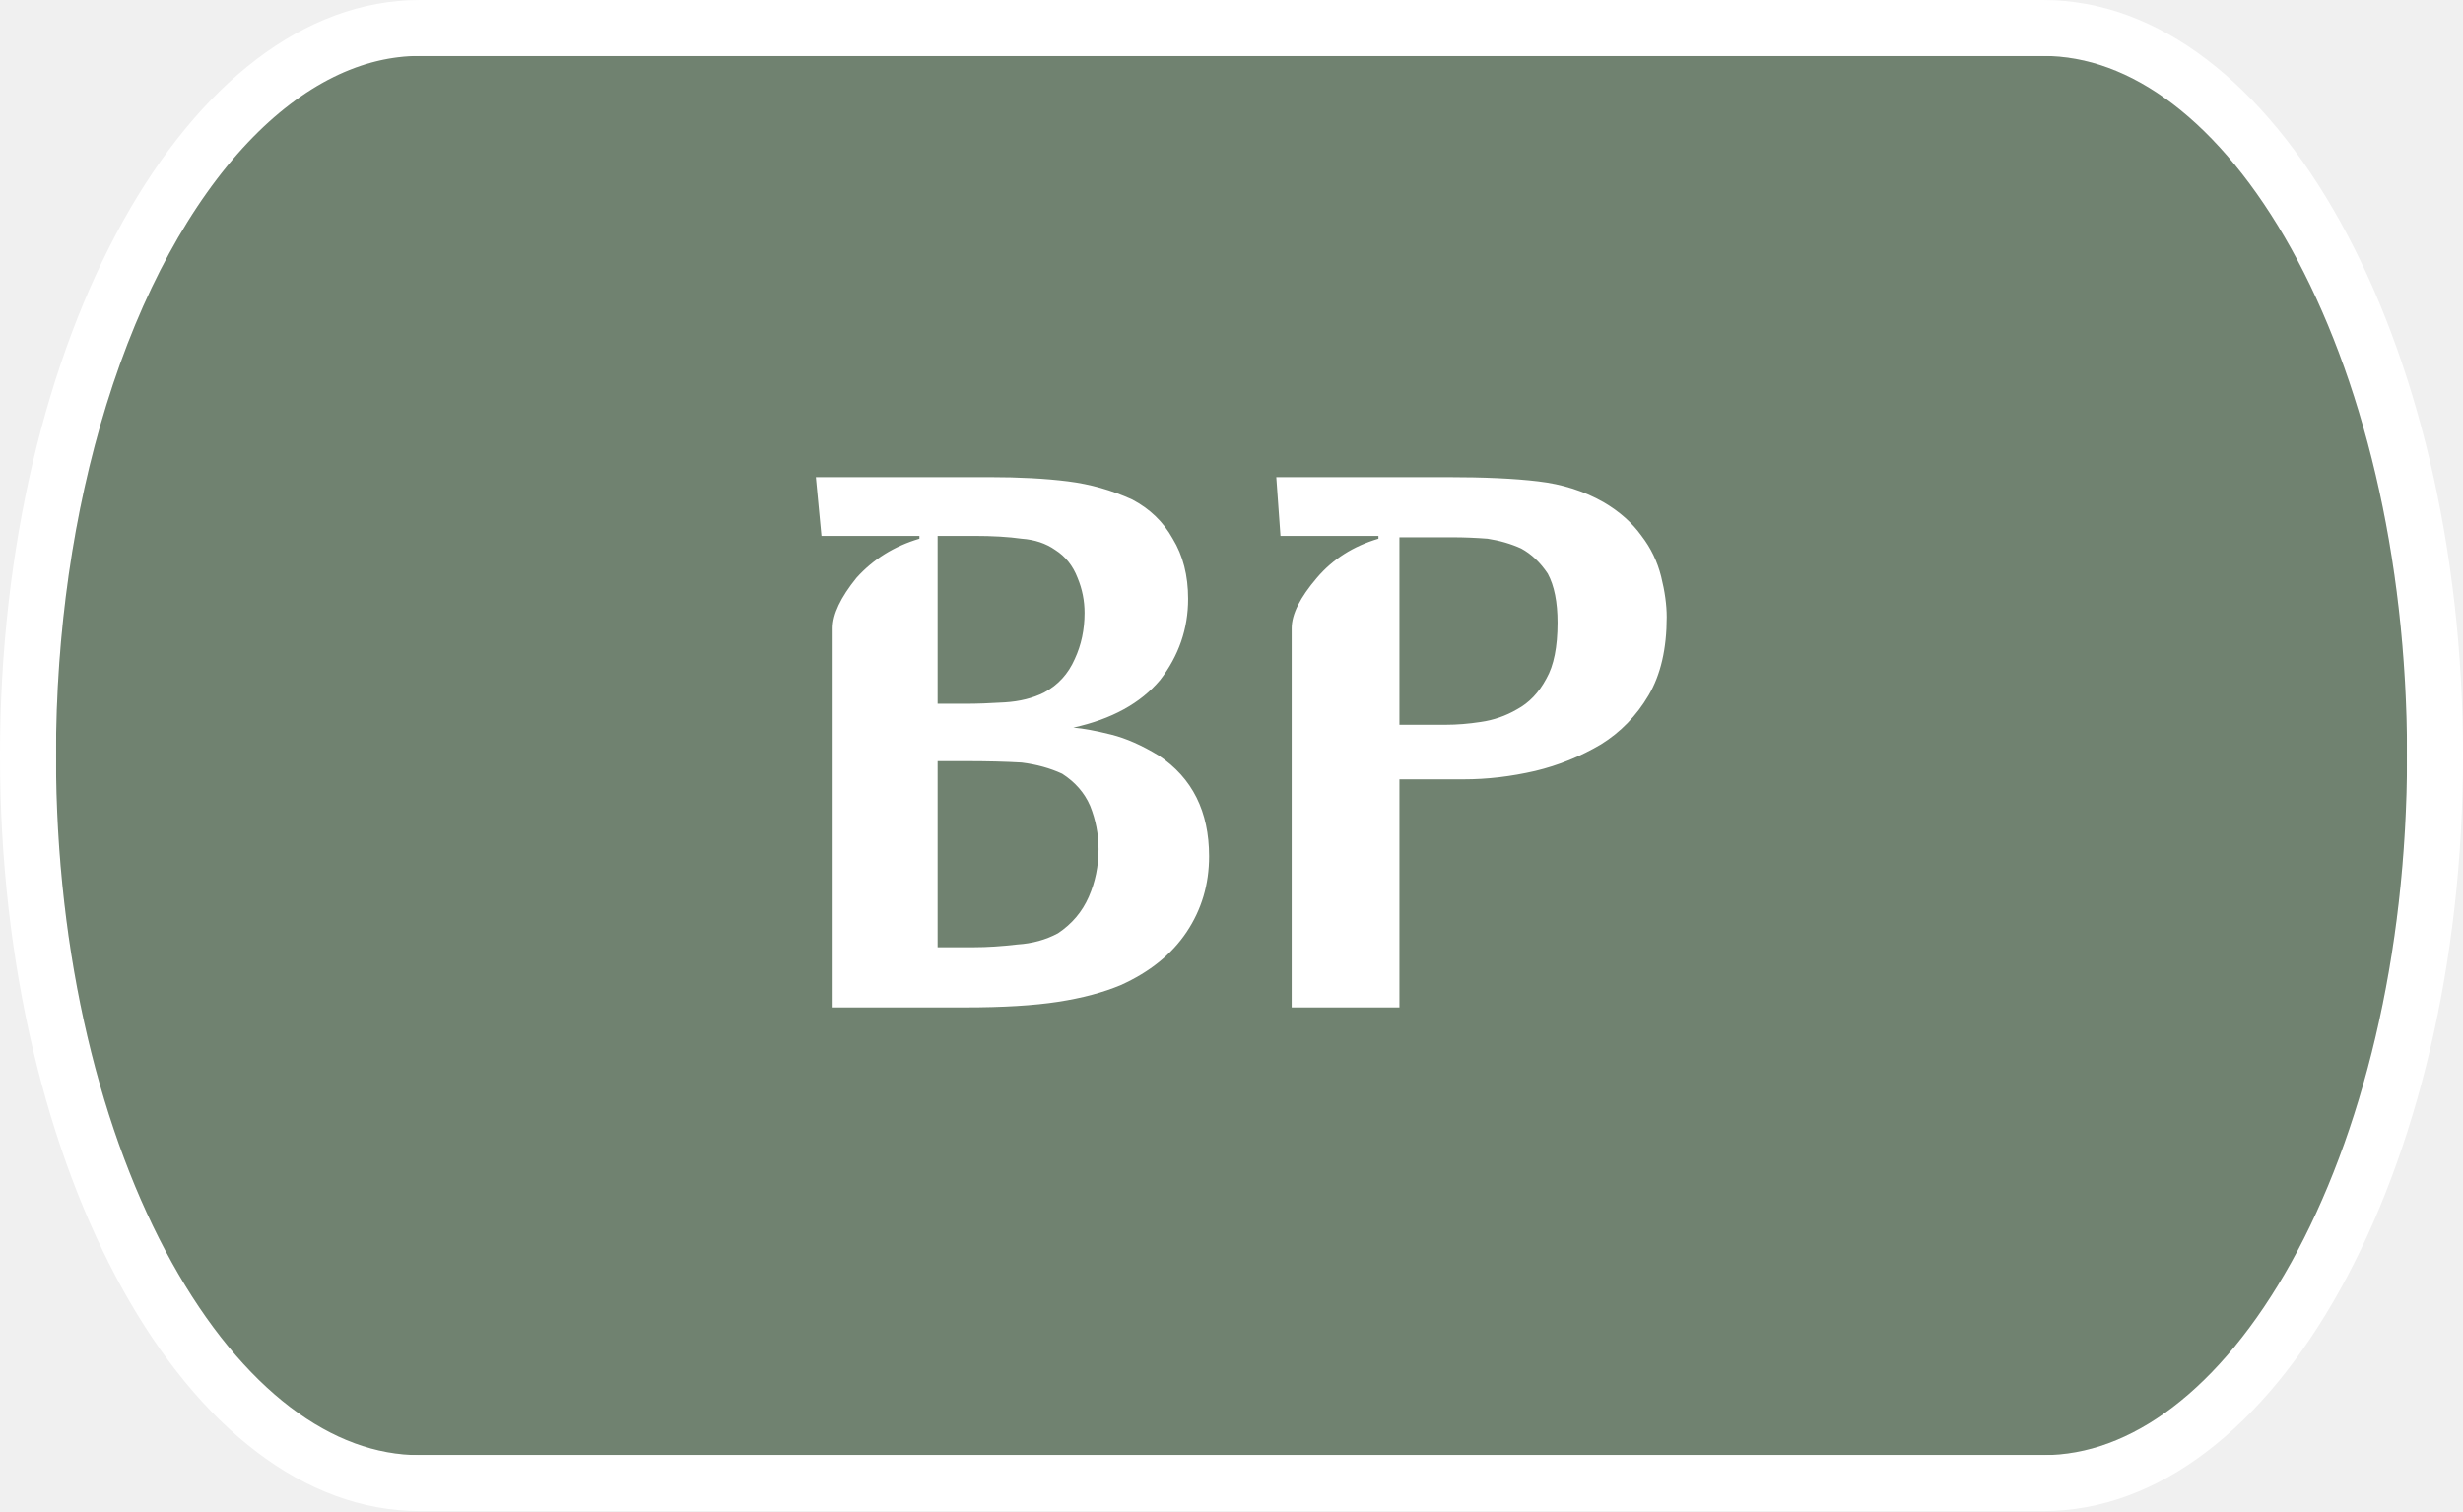
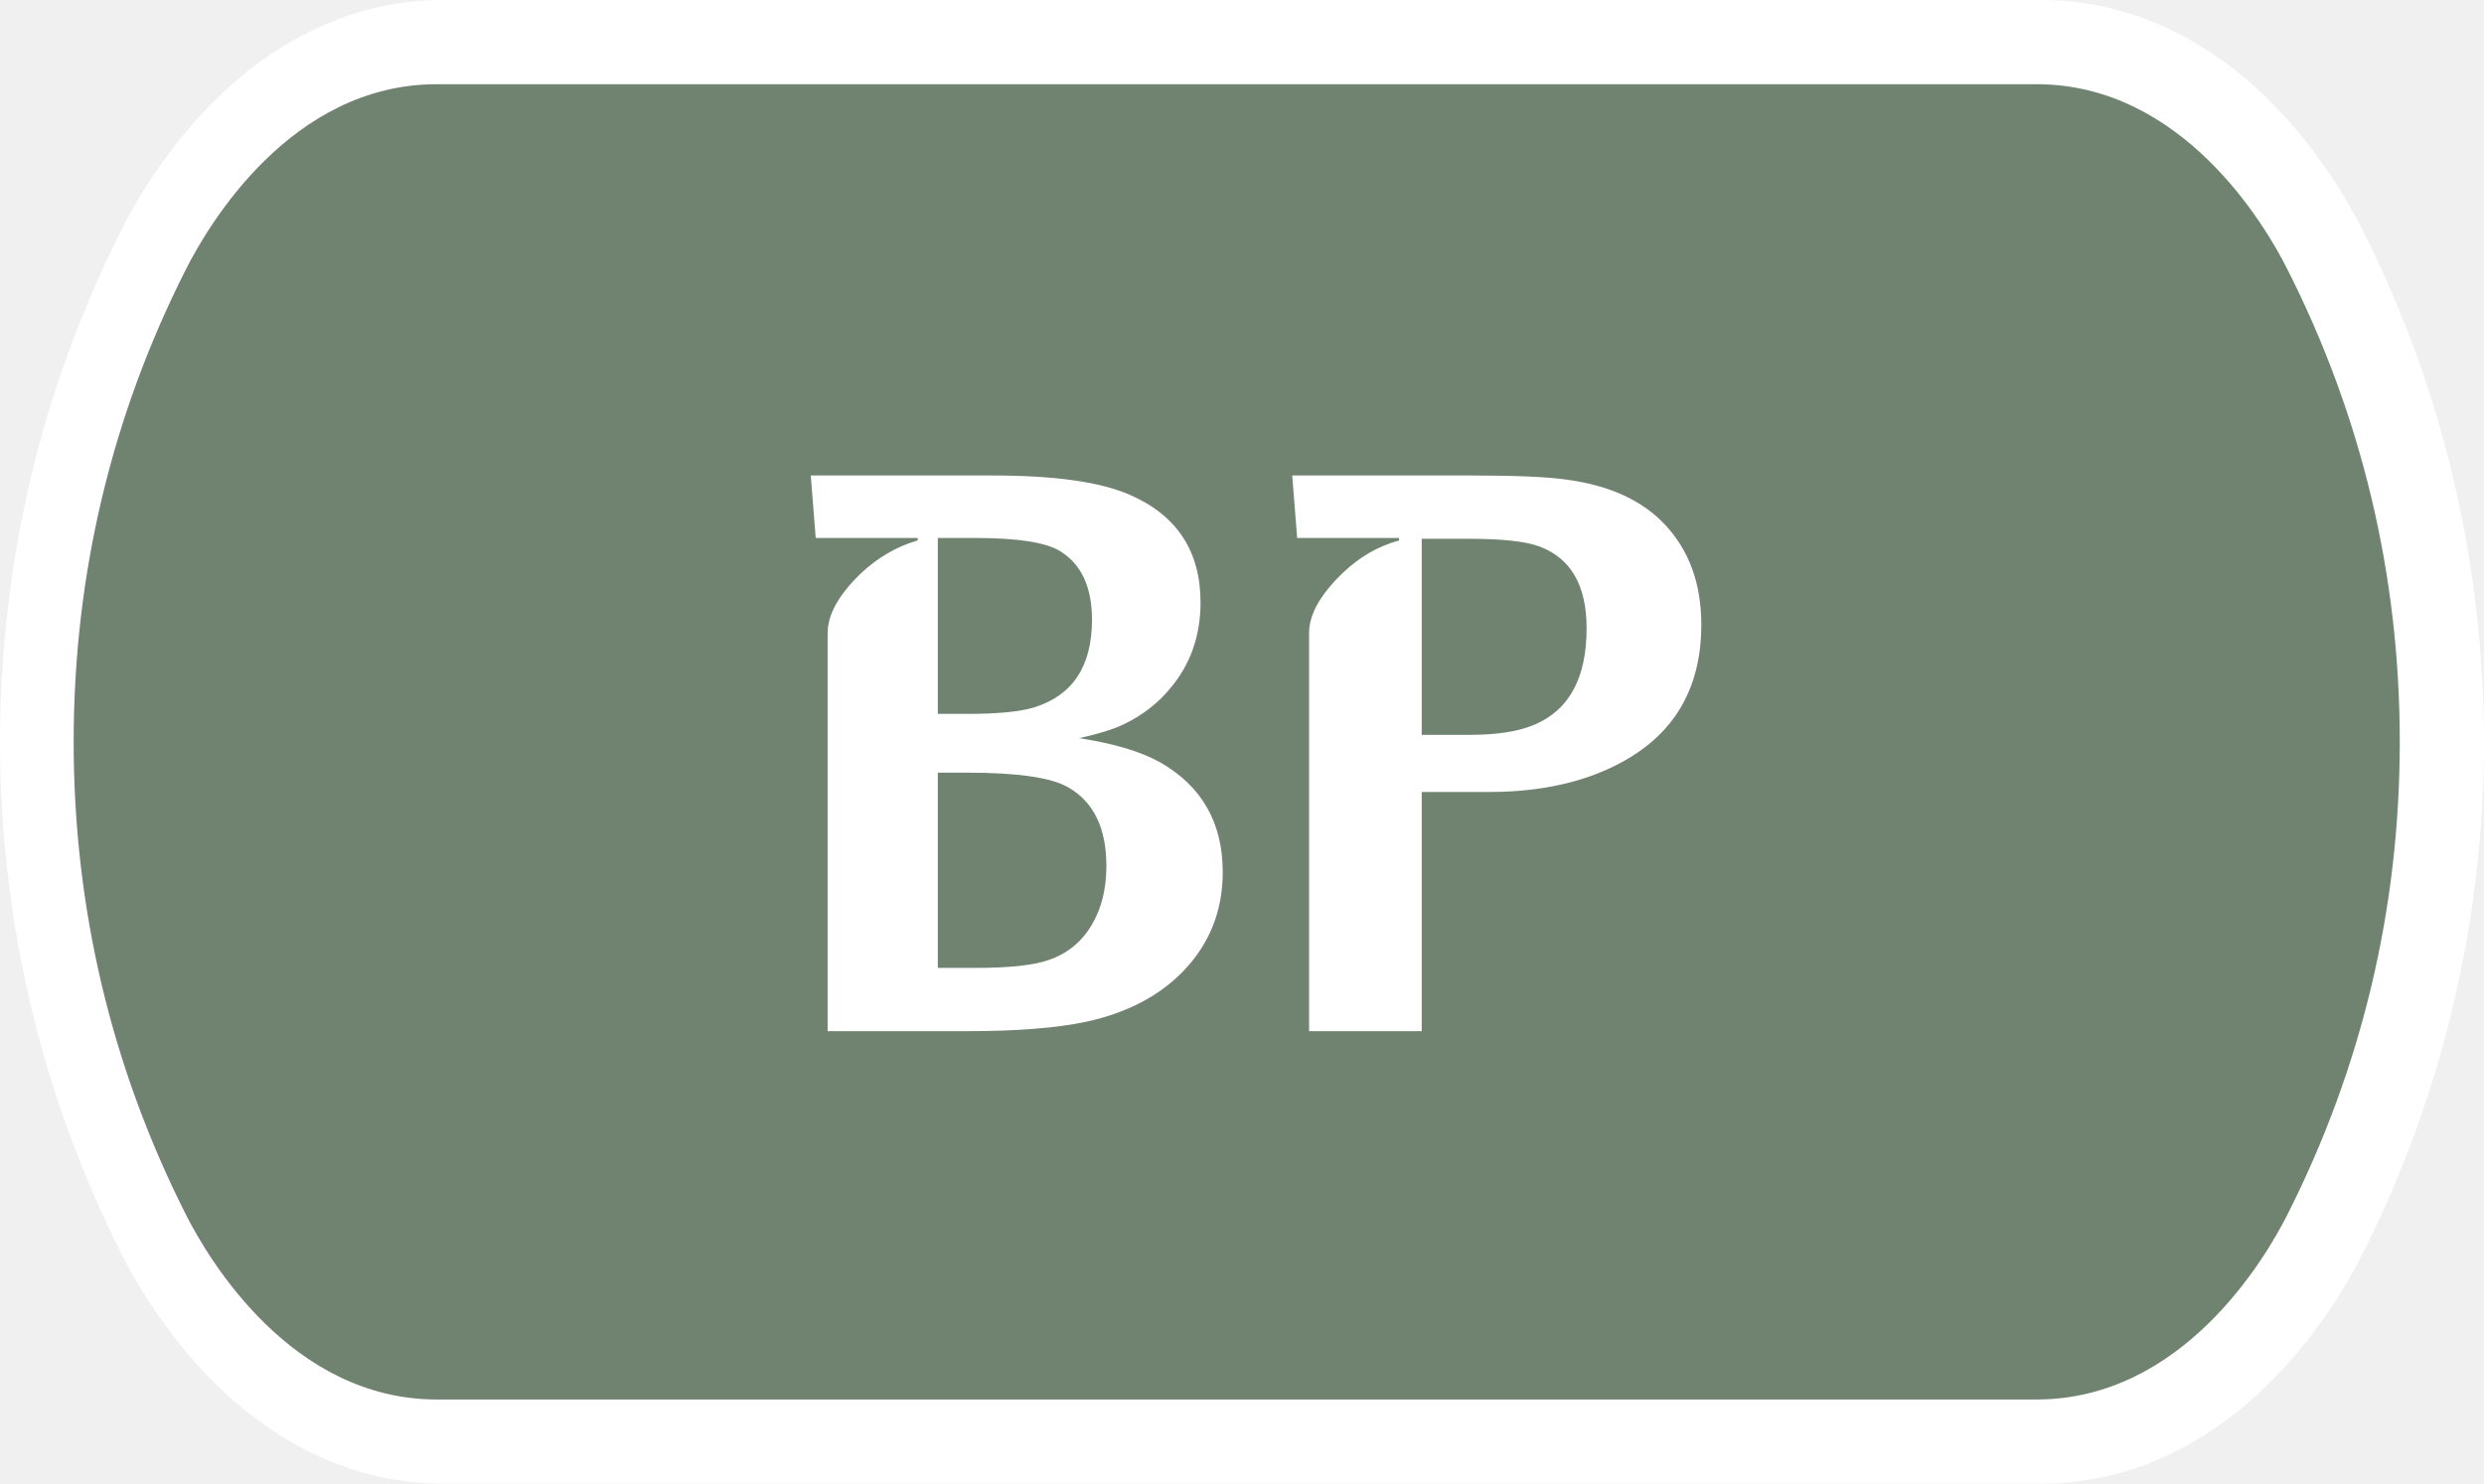
- <svg xmlns="http://www.w3.org/2000/svg" width="176" height="108" viewBox="0 0 176 108">
-   <mask id="satori_om-id">
-     <rect x="0" y="0" width="176" height="108" fill="#fff" />
-   </mask>
-   <mask id="satori_om-id-0">
-     <rect x="30" y="0" width="116" height="108" fill="#fff" />
-   </mask>
-   <defs>
-     <clipPath id="satori_bc-id-0-0">
-       <rect x="30" y="39" width="116" height="30" />
+ <svg xmlns="http://www.w3.org/2000/svg" width="62.442mm" height="37.306mm" viewBox="0 0 62.442 37.306" version="1.1" id="svg1">
+   <defs id="defs1">
+     <clipPath id="clip0-8">
+       <rect x="90" y="83" width="236" height="169" id="rect1-4" />
    </clipPath>
  </defs>
-   <mask id="satori_om-id-0-0">
-     <rect x="30" y="43" width="116" height="22" fill="#fff" />
-     <path width="116" height="30" fill="none" stroke="#000" stroke-width="8" d="M30,39 A0,0 0 0 1 30,39 h116 A0,0 0 0 1 146,39" />
-     <path width="116" height="30" fill="none" stroke="#000" stroke-width="8" d="M146,69 A0,0 0 0 1 146,69 h-116 A0,0 0 0 1 30,69" />
-   </mask>
-   <path width="116" height="30" clip-path="url(#satori_bc-id-0-0)" fill="none" stroke="white" stroke-width="8" d="M30,39 A0,0 0 0 1 30,39 h116 A0,0 0 0 1 146,39" />
-   <path width="116" height="30" clip-path="url(#satori_bc-id-0-0)" fill="none" stroke="white" stroke-width="8" d="M146,69 A0,0 0 0 1 146,69 h-116 A0,0 0 0 1 30,69" />
-   <mask id="satori_om-id-1">
-     <rect x="0" y="0" width="176" height="108" fill="#fff" />
-   </mask>
-   <defs>
-     <clipPath id="satori_bc-id-1-0">
-       <path x="0" y="0" width="176" height="108" d="M30,0 h116 a30,54 0 0 1 30,54 v0 a30,54 0 0 1 -30,54 h-116 a30,54 0 0 1 -30,-54 v0 a30,54 0 0 1 30,-54" />
-     </clipPath>
-   </defs>
-   <clipPath id="satori_cp-id-1-0">
-     <path x="0" y="0" width="176" height="108" d="M30,0 h116 a30,54 0 0 1 30,54 v0 a30,54 0 0 1 -30,54 h-116 a30,54 0 0 1 -30,-54 v0 a30,54 0 0 1 30,-54" />
-   </clipPath>
-   <mask id="satori_om-id-1-0">
-     <rect x="4" y="4" width="168" height="100" fill="#fff" />
-     <path width="176" height="108" fill="none" stroke="#000" stroke-width="8" d="M3.775,27.775 A30,54 0 0 1 30,0 h116 a30,54 0 0 1 30,54 v0 a30,54 0 0 1 -30,54 h-116 a30,54 0 0 1 -30,-54 v0 A30,54 0 0 1 3.775,27.775" />
-   </mask>
-   <path width="176" height="108" clip-path="url(#satori_bc-id-1-0)" fill="none" stroke="white" stroke-width="8" d="M3.775,27.775 A30,54 0 0 1 30,0 h116 a30,54 0 0 1 30,54 v0 a30,54 0 0 1 -30,54 h-116 a30,54 0 0 1 -30,-54 v0 A30,54 0 0 1 3.775,27.775" />
-   <mask id="satori_om-id-1-0-0">
-     <rect x="4" y="4" width="168" height="100" fill="#fff" mask="url(#satori_om-id-1-0)" />
-   </mask>
-   <mask id="satori_om-id-1-0-0-0">
-     <rect x="4" y="4" width="168" height="100" fill="#fff" mask="url(#satori_om-id-1-0)" />
-   </mask>
-   <rect x="4" y="4" width="168" height="100" fill="#708270" clip-path="url(#satori_cp-id-1-0)" mask="url(#satori_om-id-1-0)" />
-   <mask id="satori_om-id-1-0-0-0-0">
-     <rect x="55" y="35" width="67" height="38" fill="#fff" mask="url(#satori_om-id-1-0)" />
-   </mask>
-   <g clip-path="url(#satori_cp-id-1-0)" mask="url(#satori_om-id-1-0)" />
-   <mask id="satori_om-id-1-0-0-0-0-0">
-     <rect x="55" y="35" width="67" height="38" fill="#fff" mask="url(#satori_om-id-1-0)" />
-   </mask>
-   <g clip-path="url(#satori_cp-id-1-0)" mask="url(#satori_om-id-1-0)" />
-   <g mask="url(#satori_om-id-1-0)" clip-path="url(#satori_cp-id-1-0)">
-     <path fill="white" d="M67.0 40.3L67.0 52.3L69.0 52.3Q70.2 52.3 71.8 52.2Q73.4 52.1 74.6 51.5L74.6 51.5Q76.1 50.7 76.8 49.1Q77.5 47.6 77.5 45.8L77.5 45.8Q77.5 44.5 77.0 43.3Q76.5 42.0 75.4 41.3L75.4 41.3Q74.4 40.6 73.0 40.5Q71.6 40.3 69.6 40.3L69.6 40.3L67.0 40.3ZM67.0 56.4L67.0 69.7L69.6 69.7Q71.0 69.7 72.7 69.5Q74.3 69.4 75.6 68.7L75.6 68.7Q77.1 67.7 77.8 66.1Q78.5 64.5 78.5 62.7L78.5 62.7Q78.5 61.1 77.9 59.6Q77.3 58.2 75.9 57.3L75.9 57.3Q74.6 56.7 73.0 56.5Q71.3 56.4 69.0 56.4L69.0 56.4L67.0 56.4ZM58.7 40.3L58.3 36.1L70.7 36.1Q73.9 36.1 76.3 36.4Q78.7 36.7 80.9 37.7L80.9 37.7Q82.8 38.7 83.8 40.5Q84.9 42.3 84.9 44.8L84.9 44.8Q84.9 48.0 82.9 50.6Q80.8 53.1 76.7 54.0L76.7 54.0Q77.8 54.1 79.4 54.5Q81.0 54.9 82.8 56.0L82.8 56.0Q86.4 58.4 86.4 63.2L86.4 63.2Q86.4 66.2 84.8 68.6Q83.2 71.0 80.1 72.4L80.1 72.4Q78.2 73.2 75.6 73.6Q73.0 74.0 69.0 74.0L69.0 74.0L59.5 74.0L59.5 46.9Q59.5 45.4 61.2 43.3Q63.0 41.3 65.7 40.5L65.7 40.5L65.7 40.3L58.7 40.3ZM103.8 40.4L103.8 40.4L100.0 40.4L100.0 53.8L103.3 53.8Q104.5 53.8 105.8 53.6Q107.2 53.4 108.4 52.7Q109.7 52.0 110.5 50.5Q111.3 49.1 111.3 46.5L111.3 46.5Q111.3 44.3 110.6 43.0Q109.8 41.8 108.7 41.2Q107.6 40.7 106.3 40.5Q105.0 40.4 103.8 40.4ZM100.0 74L92.3 74L92.3 46.9Q92.3 45.4 94.1 43.3Q95.8 41.3 98.5 40.5L98.5 40.5L98.5 40.3L91.5 40.3L91.2 36.1L103.4 36.1Q107.4 36.1 109.9 36.4Q112.5 36.7 114.6 37.9L114.6 37.9Q116.3 38.9 117.3 40.3Q118.3 41.6 118.7 43.2Q119.1 44.8 119.1 46.1L119.1 46.1Q119.1 49.5 117.8 51.7Q116.5 53.9 114.4 55.2Q112.2 56.5 109.7 57.1Q107.1 57.7 104.6 57.7L104.6 57.7L100.0 57.7L100.0 74Z " transform="matrix(1.00,0.00,0.00,1.00,0.00,-2.00)" />
+   <g id="layer1" transform="translate(-73.8188,-129.9101)">
+     <g clip-path="url(#clip0-8)" transform="matrix(0.2645833,0,0,0.2645833,50.00625,107.4208)" id="g2">
+       <path d="m 233.087,95.53 c -1.94,8.205 -4.852,16.114 -8.617,23.612 -2.129,4.211 -6.184,10.548 -12.193,15.261 -4.977,3.856 -11.073,6.598 -18.382,6.598 h -59.893 -28.7 -63.183 c -7.31,0 -13.42,-2.742 -18.375,-6.598 C 17.714,129.69 13.645,123.353 11.53,119.142 7.765,111.644 4.851,103.735 2.914,95.53 1.023,87.463 2.09615e-4,79.087 2.09615e-4,70.496 2.09615e-4,61.904 1.023,53.53 2.914,45.484 4.851,37.267 7.765,29.349 11.53,21.849 13.645,17.64 17.714,11.301 23.744,6.612 28.7,2.744 34.809,0.001 42.119,0.001 h 63.183 28.7 59.893 c 7.309,0 13.405,2.742 18.382,6.611 6.009,4.689 10.064,11.027 12.193,15.237 3.765,7.5 6.677,15.418 8.617,23.635 1.896,8.046 2.913,16.42 2.913,25.012 0,8.591 -1.017,16.967 -2.913,25.034" fill="#ffffff" fill-rule="evenodd" transform="matrix(1,0,0,-1,90,226)" id="path1" />
+       <path d="m 210.309,107.488 c -2.089,4.12 -9.961,17.514 -23.811,17.514 H 126.534 97.788 34.51 c -13.862,0 -21.716,-13.394 -23.805,-17.514 C 3.598,93.45 0.001,78.323 0.001,62.497 0.001,46.68 3.598,31.555 10.705,17.54 12.773,13.43 20.648,0.002 34.51,0.002 h 63.277 28.746 59.964 c 13.877,0 21.722,13.427 23.811,17.538 7.105,14.015 10.693,29.14 10.693,44.957 0,15.827 -3.588,30.953 -10.693,44.991" fill="#708270" fill-rule="evenodd" transform="matrix(-1,0,0,1,318,93)" id="path2" />
+       <path d="m 16.406,-30.156 h 2.812 q 4.336,0 6.367,-0.625 5.469,-1.719 5.469,-8.32 0,-4.609 -2.969,-6.484 Q 26.094,-46.875 19.922,-46.875 H 16.406 Z m 0,24.141 h 3.516 q 4.883,0 6.992,-0.742 2.656,-0.898 4.102,-3.32 1.406,-2.344 1.406,-5.625 0,-5.43 -3.672,-7.5 -2.422,-1.367 -9.531,-1.367 h -2.812 z M 4.336,-52.812 H 21.602 q 8.867,0 13.047,1.836 6.719,2.93 6.719,10.234 0,4.727 -2.852,8.125 -1.758,2.148 -4.414,3.438 -1.445,0.703 -4.258,1.328 5,0.781 7.695,2.305 5.938,3.398 5.938,10.43 0,5.547 -3.789,9.453 -3.438,3.516 -9.18,4.766 Q 26.289,0 19.141,0 H 5.938 v -37.773 q -0.039,-2.656 3.164,-5.742 2.422,-2.266 5.391,-3.125 V -46.875 H 4.805 Z m 58.047,24.648 h 4.57 q 3.906,0 6.172,-0.977 4.922,-2.109 4.922,-9.141 0,-6.094 -4.453,-7.773 -1.953,-0.742 -6.719,-0.742 H 62.383 Z M 51.68,0 v -37.773 q -0.039,-2.656 3.164,-5.742 2.383,-2.305 5.391,-3.125 V -46.875 h -9.688 l -0.469,-5.938 h 17.031 q 6.289,0 9.023,0.391 6.133,0.82 9.375,4.297 3.438,3.672 3.438,9.492 0,8.828 -7.305,12.93 -5.273,2.969 -12.852,2.969 h -6.406 V 0 Z" id="text2" style="font-size:80px;font-family:LTA-Identity, LTA-Identity_MSFontService, sans-serif;fill:#ffffff" transform="translate(162.694,183)" aria-label="BP" />
+     </g>
  </g>
</svg>
